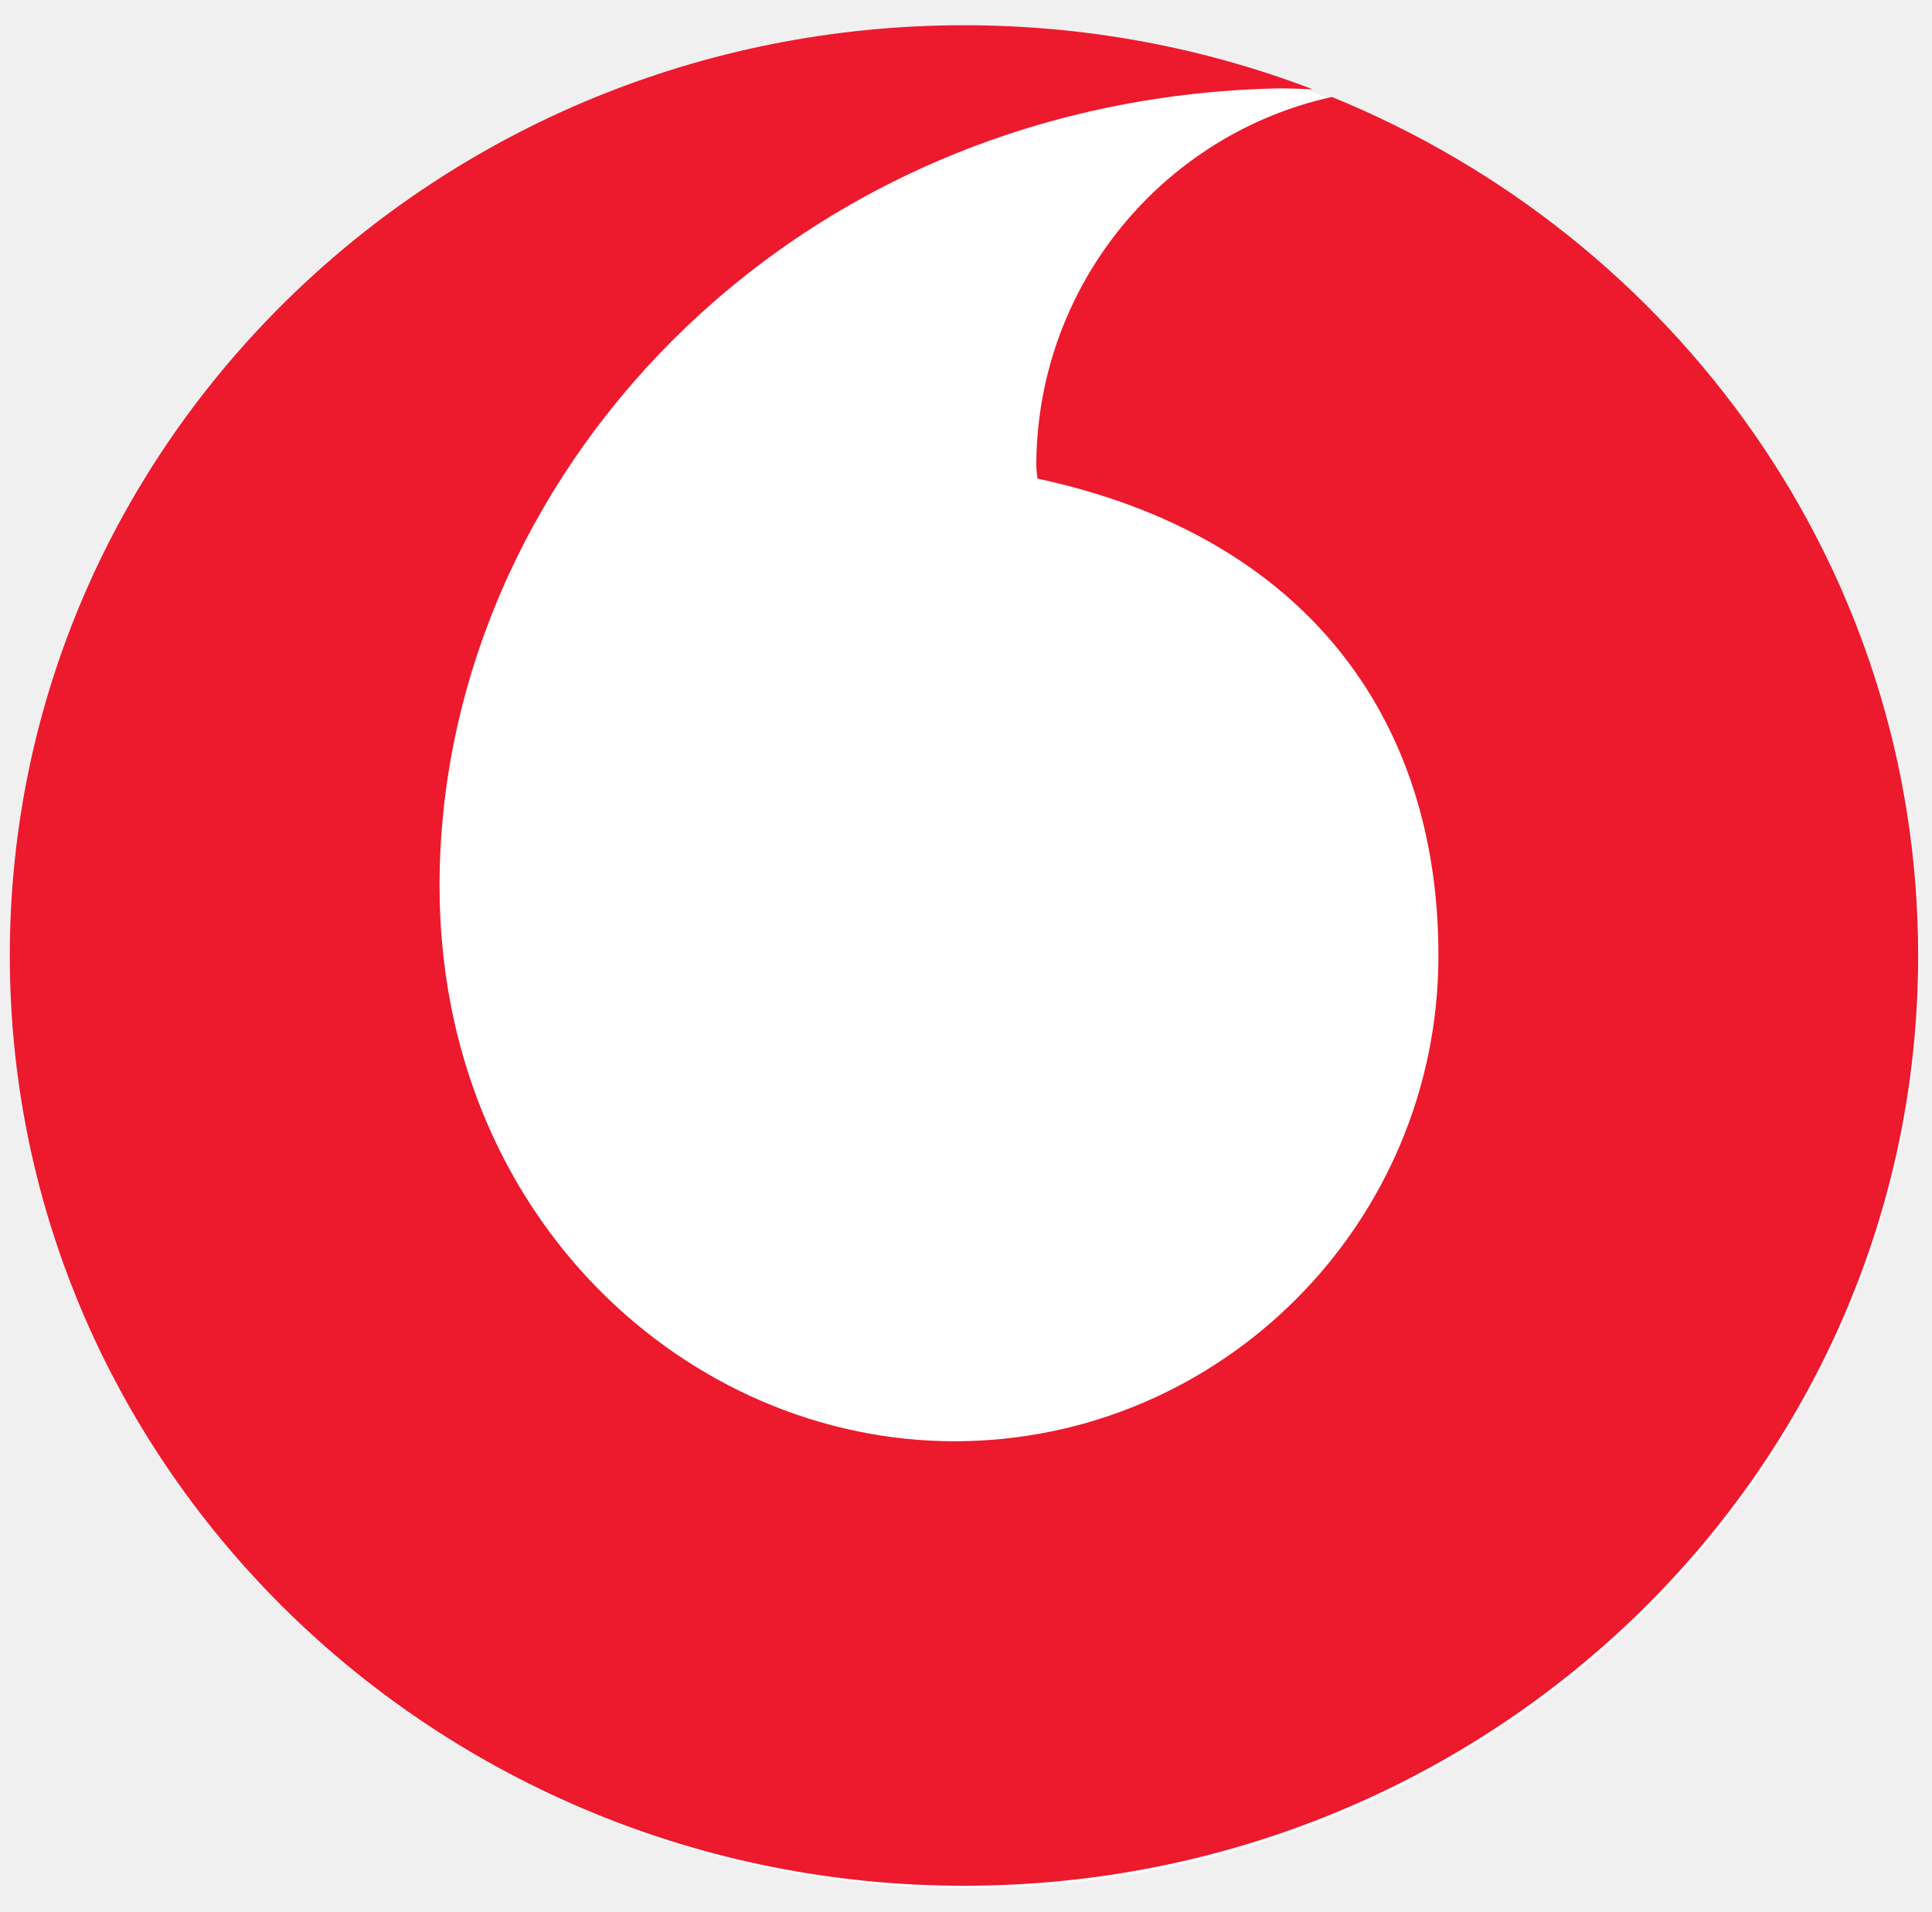
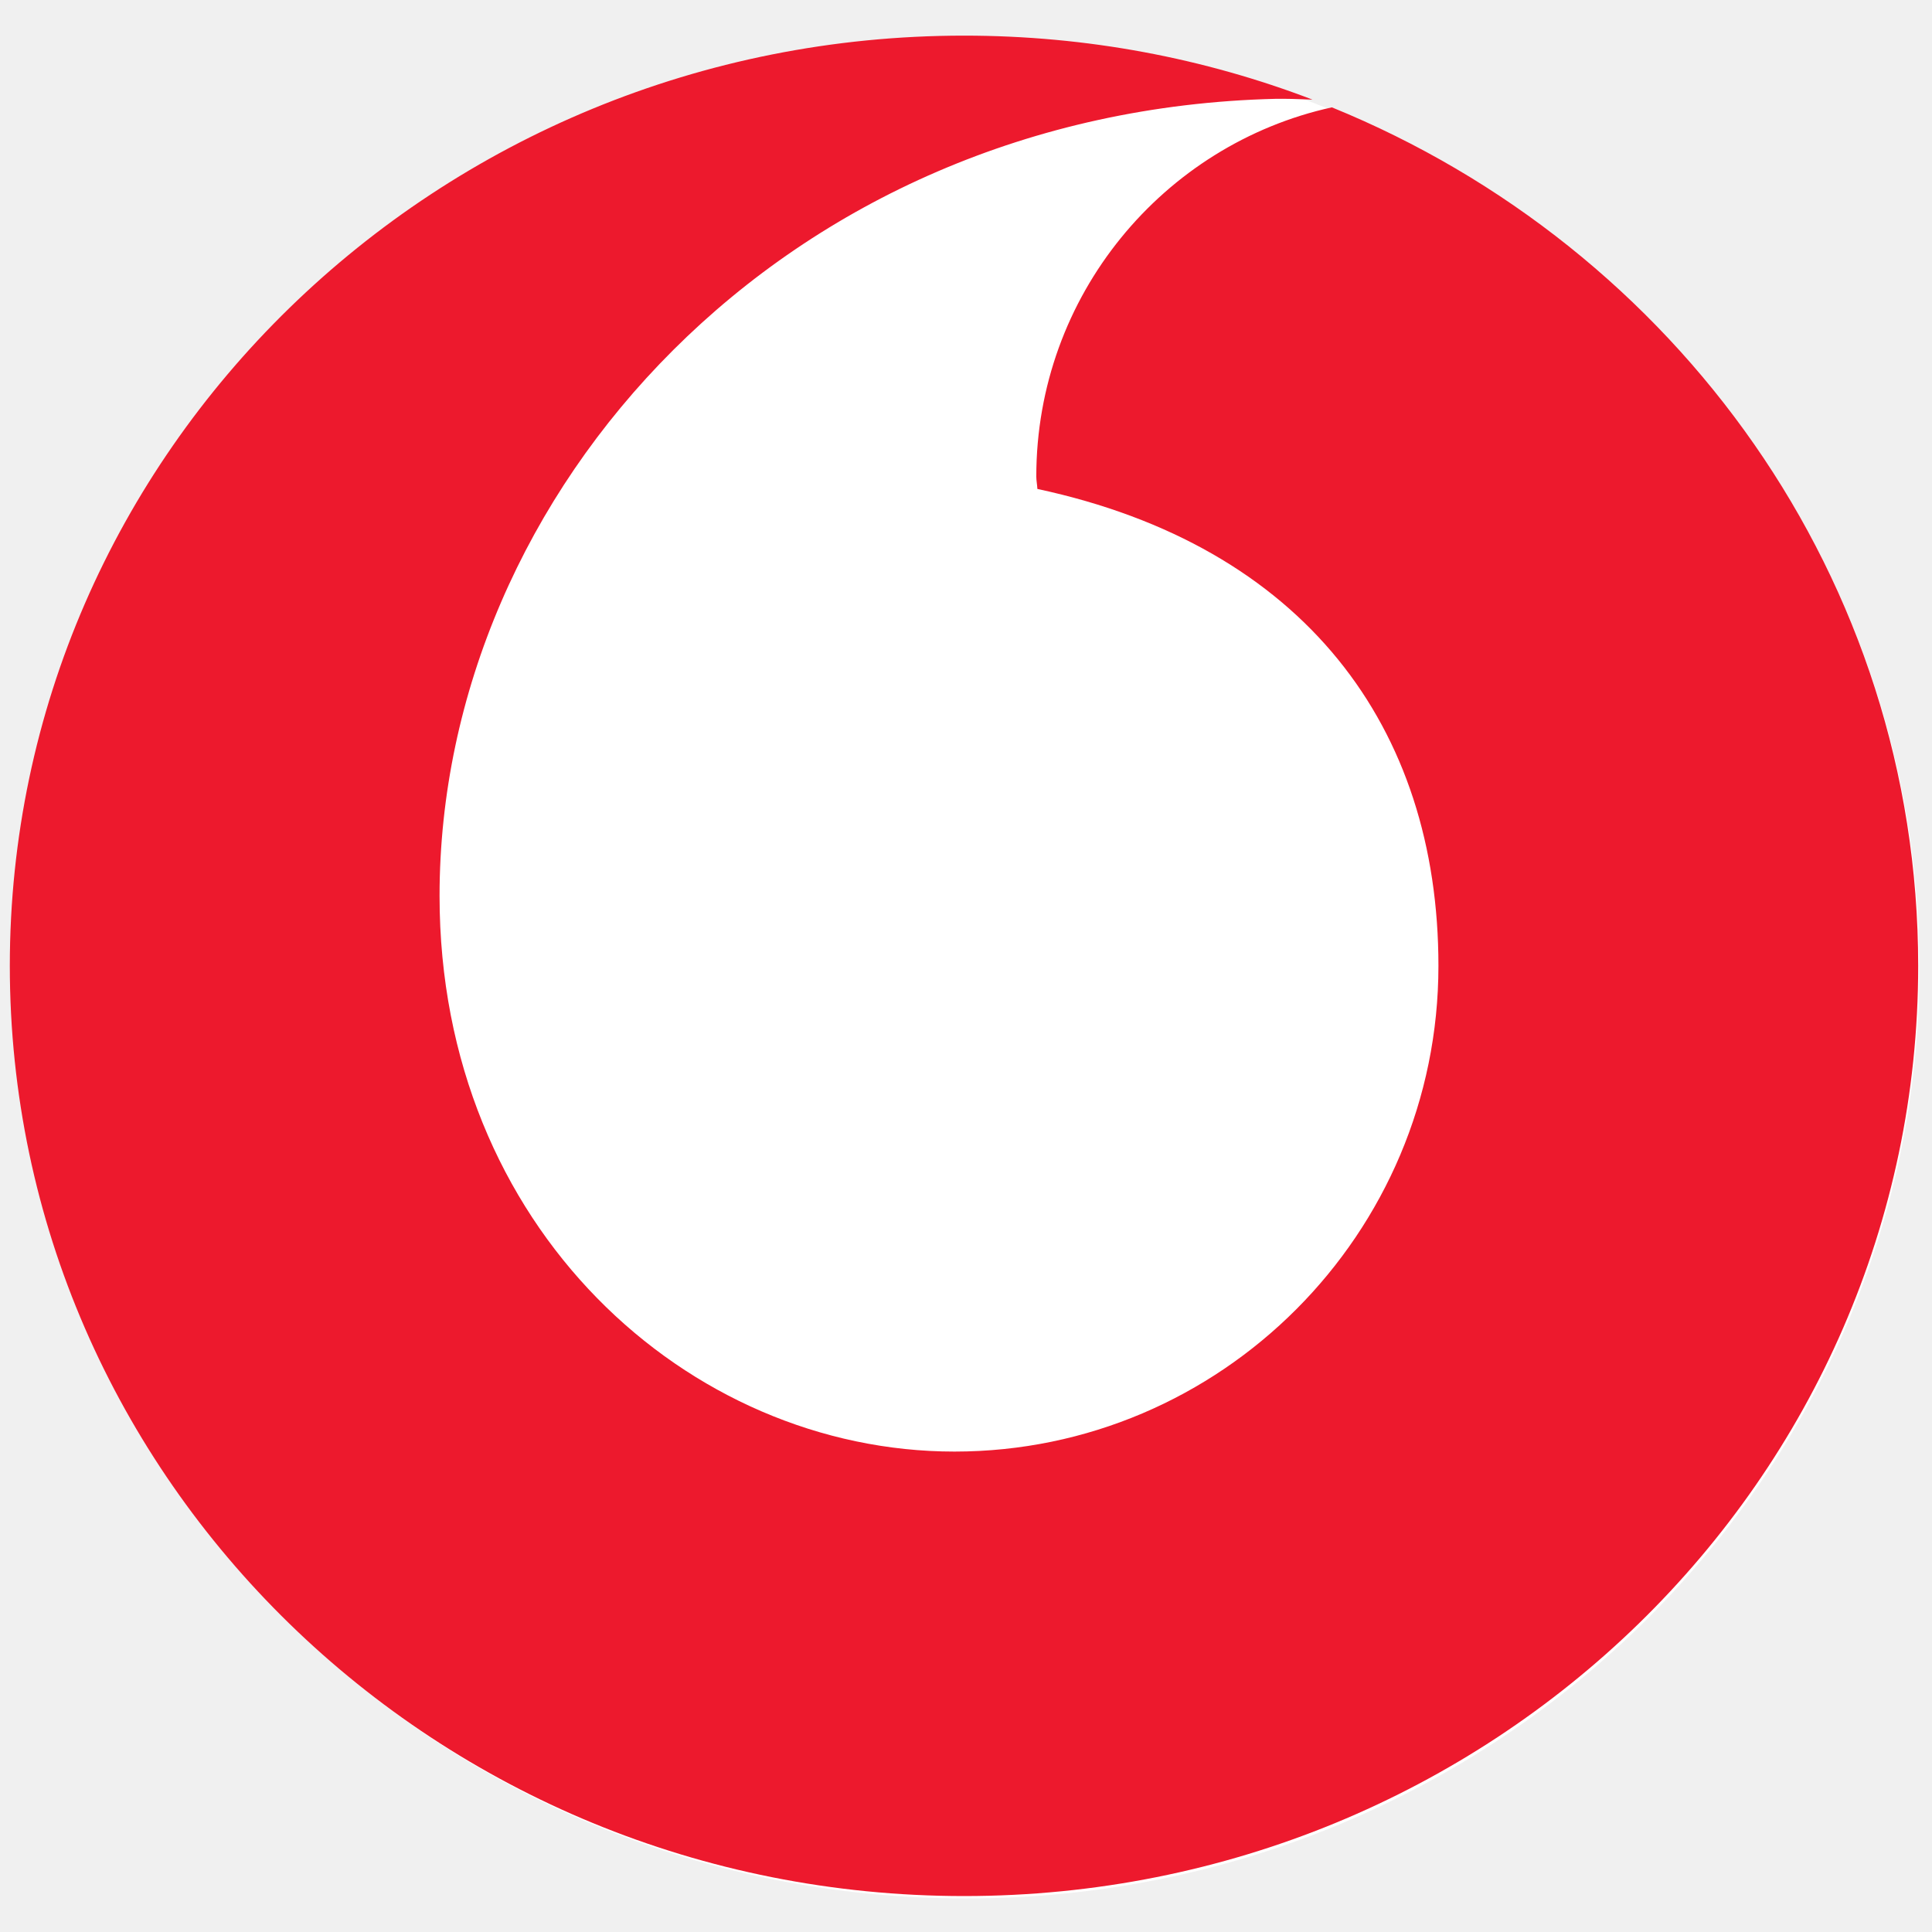
- <svg xmlns="http://www.w3.org/2000/svg" xml:space="preserve" height="92" viewBox="0 0 93 92" width="93">
+ <svg xmlns="http://www.w3.org/2000/svg" xml:space="preserve" height="460" viewBox="0 0 93 92" width="460">
  <g id="g10" transform="matrix(1.25,0,0,-1.25,0,92)">
    <ellipse style="fill:#ffffff;fill-rule:evenodd" cx="37.228" cy="-36.656" ry="35.79" transform="matrix(0.9999997,7.0145983e-4,0,-1,0,0)" rx="36.683" id="path4925" />
    <path style="fill:#ed192d;fill-rule:evenodd" d="m 51.289,69.866 c -6.492,-1.429 -11.382,-7.25 -11.382,-14.218 0,-0.15 0.036,-0.327 0.042,-0.477 10.266,-2.2 15.444,-9.168 15.444,-18.365 0,-10.329 -8.386,-18.705 -18.638,-18.705 -10.25,0 -19.828,8.618 -19.828,21.395 0,15.6 13.271,30.234 32.183,30.698 0.34,0.007 0.881,-0.006 1.433,-0.03 -4.156,1.59 -8.683,2.464 -13.417,2.464 -20.294,0 -36.748,-16.038 -36.748,-35.822 0,-19.784 16.454,-35.822 36.748,-35.822 20.29,0 36.742,16.038 36.742,35.822 0,14.888 -9.318,27.656 -22.578,33.06" />
  </g>
</svg>
